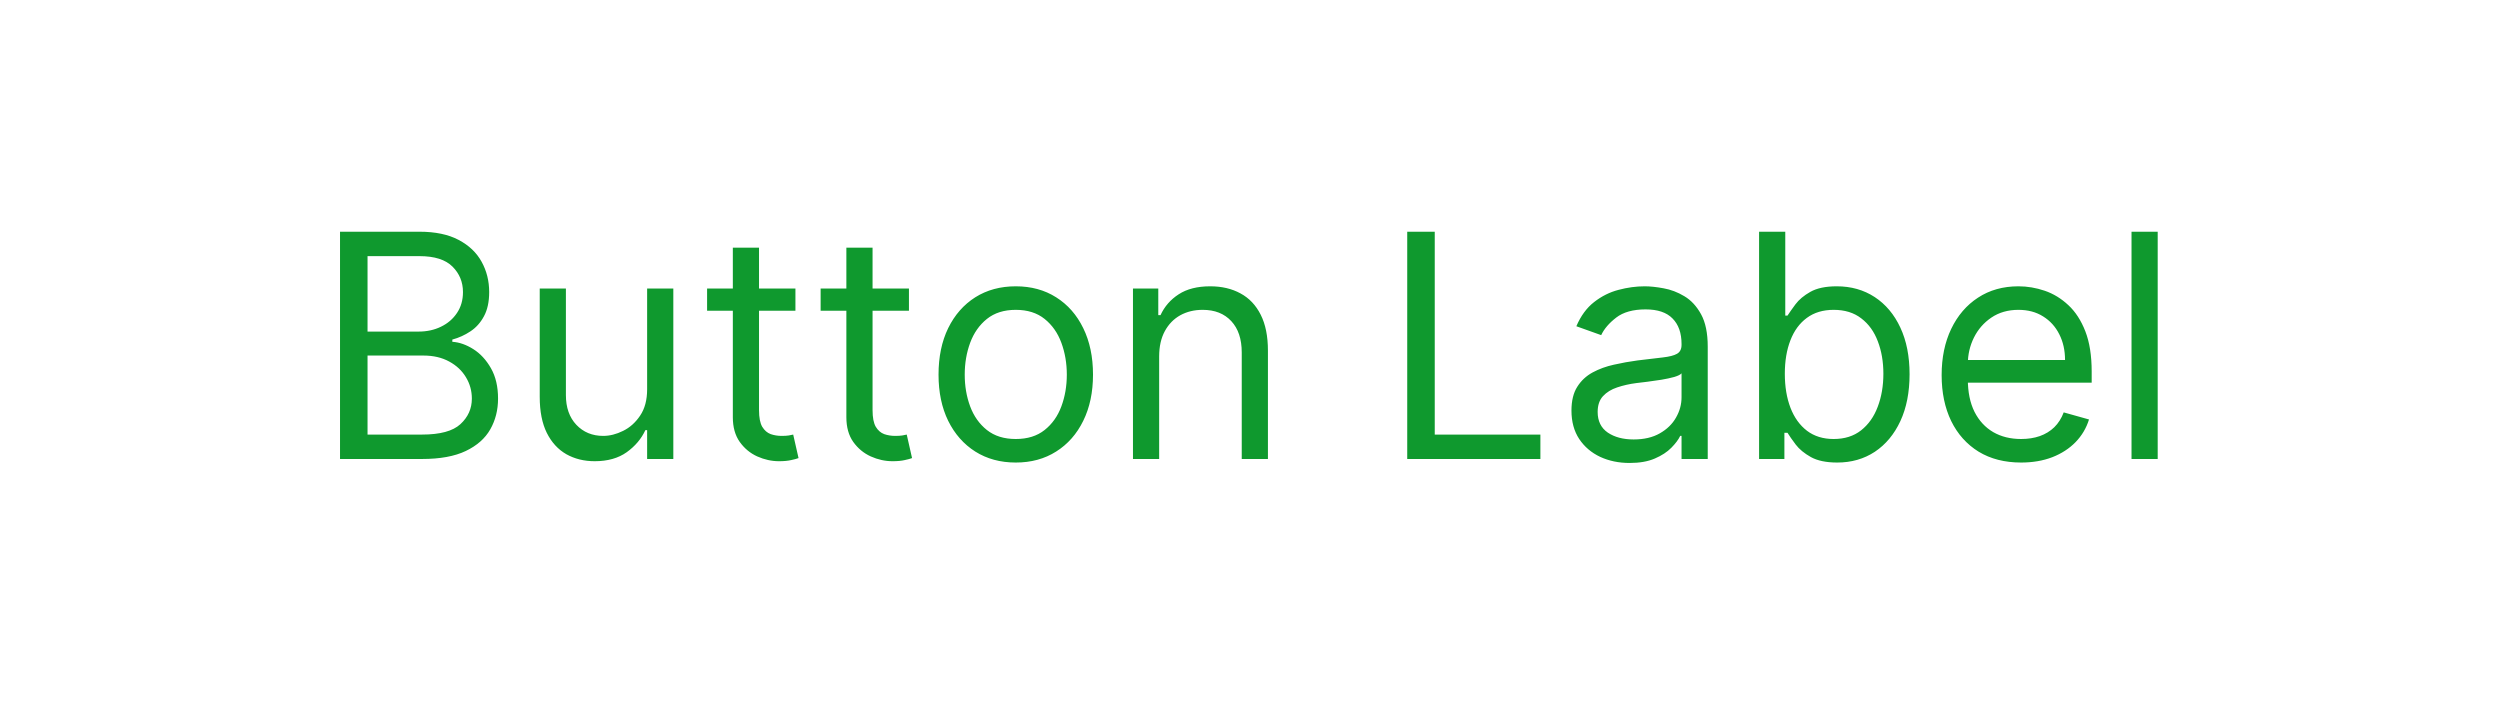
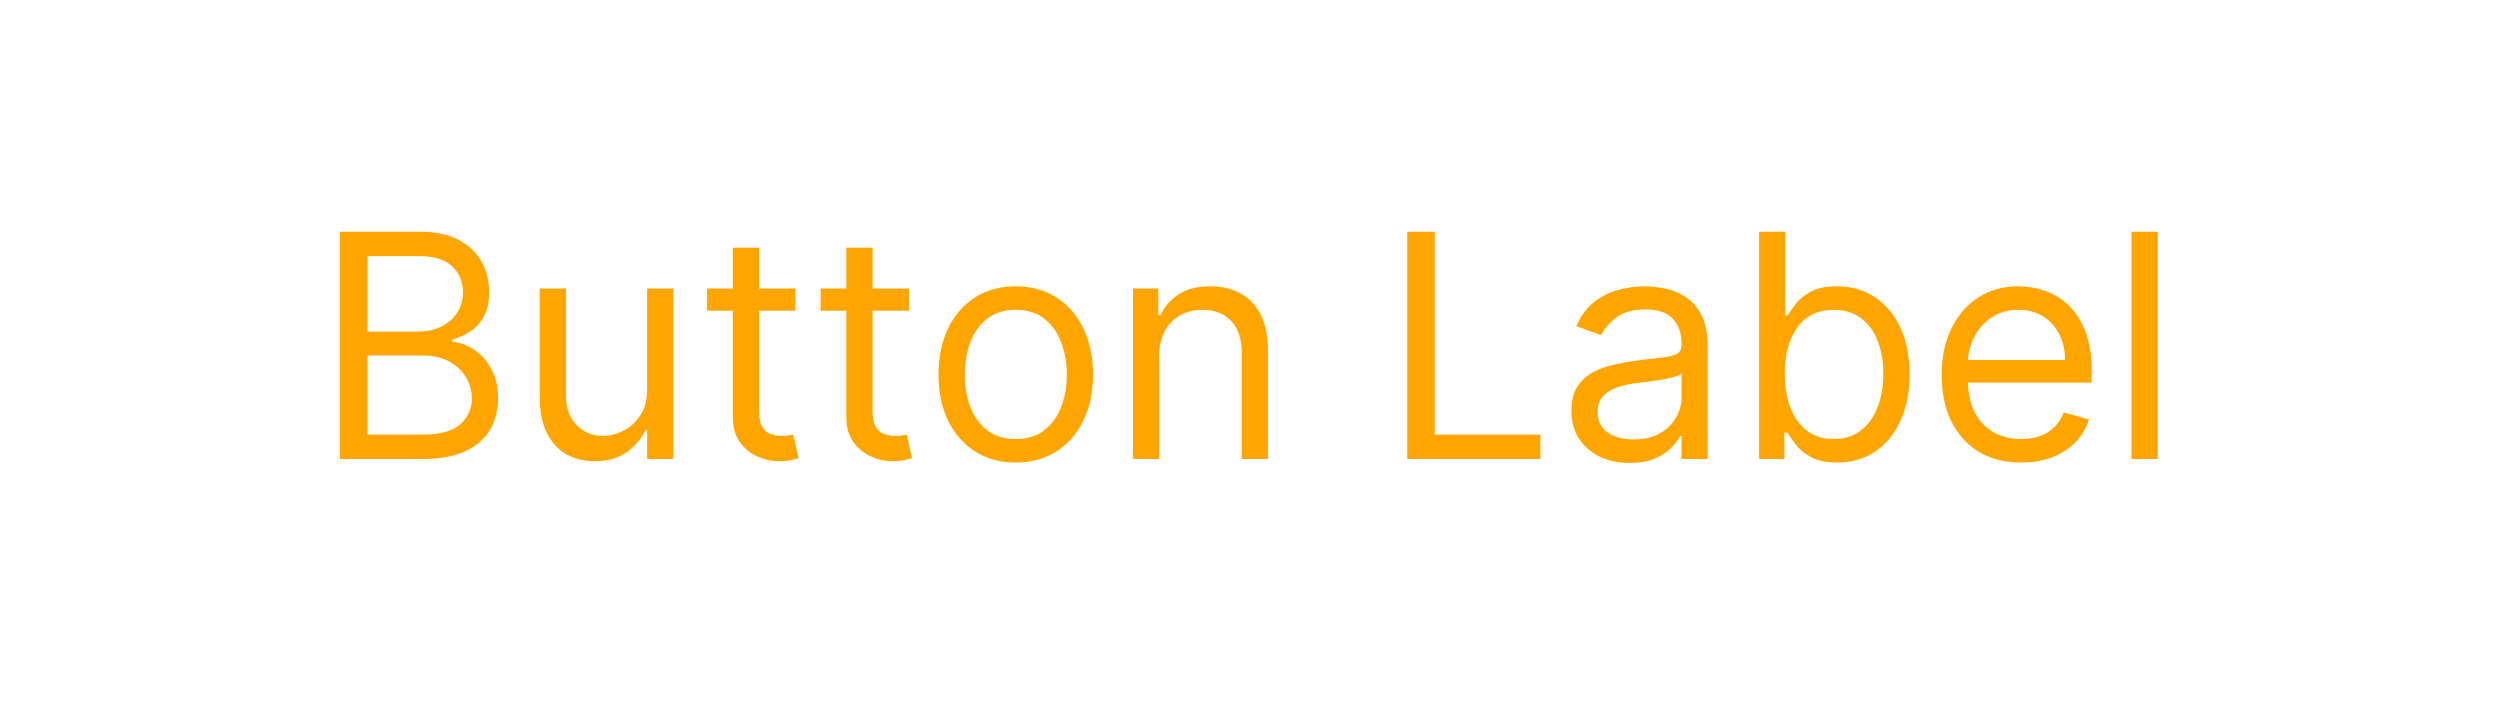
<svg xmlns="http://www.w3.org/2000/svg" width="128" height="36" viewBox="0 0 128 36" fill="none">
-   <path d="M17.409 23.5V11.864H21.477C22.288 11.864 22.956 12.004 23.483 12.284C24.009 12.561 24.401 12.934 24.659 13.403C24.917 13.869 25.046 14.386 25.046 14.954C25.046 15.454 24.956 15.867 24.778 16.193C24.604 16.519 24.373 16.776 24.085 16.966C23.801 17.155 23.492 17.296 23.159 17.386V17.5C23.515 17.523 23.873 17.648 24.233 17.875C24.593 18.102 24.894 18.428 25.136 18.852C25.379 19.276 25.5 19.796 25.5 20.409C25.5 20.992 25.367 21.517 25.102 21.983C24.837 22.449 24.419 22.818 23.847 23.091C23.275 23.364 22.53 23.5 21.614 23.5H17.409ZM18.818 22.25H21.614C22.534 22.25 23.188 22.072 23.574 21.716C23.964 21.356 24.159 20.921 24.159 20.409C24.159 20.015 24.059 19.651 23.858 19.318C23.657 18.981 23.371 18.712 23 18.511C22.629 18.307 22.189 18.204 21.682 18.204H18.818V22.25ZM18.818 16.977H21.432C21.856 16.977 22.239 16.894 22.579 16.727C22.924 16.561 23.197 16.326 23.398 16.023C23.602 15.72 23.704 15.364 23.704 14.954C23.704 14.443 23.526 14.009 23.171 13.653C22.814 13.294 22.25 13.114 21.477 13.114H18.818V16.977ZM33.133 19.932V14.773H34.474V23.5H33.133V22.023H33.043C32.838 22.466 32.52 22.843 32.088 23.153C31.656 23.46 31.111 23.614 30.452 23.614C29.906 23.614 29.421 23.494 28.997 23.256C28.573 23.013 28.24 22.65 27.997 22.165C27.755 21.676 27.634 21.061 27.634 20.318V14.773H28.974V20.227C28.974 20.864 29.152 21.371 29.509 21.75C29.868 22.129 30.327 22.318 30.884 22.318C31.217 22.318 31.556 22.233 31.901 22.062C32.249 21.892 32.541 21.631 32.776 21.278C33.014 20.926 33.133 20.477 33.133 19.932ZM40.726 14.773V15.909H36.203V14.773H40.726ZM37.521 12.682H38.862V21C38.862 21.379 38.917 21.663 39.027 21.852C39.141 22.038 39.285 22.163 39.459 22.227C39.637 22.288 39.824 22.318 40.021 22.318C40.169 22.318 40.29 22.311 40.385 22.296C40.48 22.276 40.555 22.261 40.612 22.25L40.885 23.454C40.794 23.489 40.667 23.523 40.504 23.557C40.341 23.595 40.135 23.614 39.885 23.614C39.506 23.614 39.135 23.532 38.771 23.369C38.411 23.206 38.112 22.958 37.874 22.625C37.639 22.292 37.521 21.871 37.521 21.364V12.682ZM46.538 14.773V15.909H42.016V14.773H46.538ZM43.334 12.682H44.675V21C44.675 21.379 44.73 21.663 44.84 21.852C44.953 22.038 45.097 22.163 45.271 22.227C45.449 22.288 45.637 22.318 45.834 22.318C45.981 22.318 46.103 22.311 46.197 22.296C46.292 22.276 46.368 22.261 46.425 22.25L46.697 23.454C46.606 23.489 46.48 23.523 46.317 23.557C46.154 23.595 45.947 23.614 45.697 23.614C45.319 23.614 44.947 23.532 44.584 23.369C44.224 23.206 43.925 22.958 43.686 22.625C43.451 22.292 43.334 21.871 43.334 21.364V12.682ZM52.007 23.682C51.219 23.682 50.528 23.494 49.933 23.119C49.342 22.744 48.88 22.22 48.547 21.546C48.217 20.871 48.053 20.083 48.053 19.182C48.053 18.273 48.217 17.479 48.547 16.801C48.88 16.123 49.342 15.597 49.933 15.222C50.528 14.847 51.219 14.659 52.007 14.659C52.795 14.659 53.484 14.847 54.075 15.222C54.67 15.597 55.132 16.123 55.462 16.801C55.795 17.479 55.962 18.273 55.962 19.182C55.962 20.083 55.795 20.871 55.462 21.546C55.132 22.22 54.67 22.744 54.075 23.119C53.484 23.494 52.795 23.682 52.007 23.682ZM52.007 22.477C52.606 22.477 53.098 22.324 53.484 22.017C53.871 21.71 54.157 21.307 54.342 20.807C54.528 20.307 54.621 19.765 54.621 19.182C54.621 18.599 54.528 18.055 54.342 17.551C54.157 17.047 53.871 16.64 53.484 16.329C53.098 16.019 52.606 15.864 52.007 15.864C51.409 15.864 50.916 16.019 50.53 16.329C50.144 16.64 49.858 17.047 49.672 17.551C49.486 18.055 49.394 18.599 49.394 19.182C49.394 19.765 49.486 20.307 49.672 20.807C49.858 21.307 50.144 21.71 50.53 22.017C50.916 22.324 51.409 22.477 52.007 22.477ZM59.349 18.25V23.5H58.008V14.773H59.304V16.136H59.418C59.622 15.693 59.933 15.337 60.349 15.068C60.766 14.796 61.304 14.659 61.963 14.659C62.554 14.659 63.071 14.78 63.514 15.023C63.957 15.261 64.302 15.625 64.548 16.114C64.794 16.599 64.918 17.212 64.918 17.954V23.5H63.577V18.046C63.577 17.36 63.399 16.826 63.043 16.443C62.687 16.057 62.198 15.864 61.577 15.864C61.149 15.864 60.766 15.956 60.429 16.142C60.096 16.328 59.832 16.599 59.639 16.954C59.446 17.311 59.349 17.742 59.349 18.25ZM72.05 23.5V11.864H73.459V22.25H78.868V23.5H72.05ZM83.436 23.704C82.883 23.704 82.381 23.6 81.93 23.392C81.48 23.18 81.122 22.875 80.856 22.477C80.591 22.076 80.459 21.591 80.459 21.023C80.459 20.523 80.557 20.117 80.754 19.807C80.951 19.492 81.215 19.246 81.544 19.068C81.874 18.89 82.237 18.758 82.635 18.671C83.037 18.579 83.44 18.508 83.845 18.454C84.376 18.386 84.805 18.335 85.135 18.301C85.468 18.263 85.711 18.201 85.862 18.114C86.017 18.026 86.095 17.875 86.095 17.659V17.614C86.095 17.053 85.942 16.617 85.635 16.307C85.332 15.996 84.872 15.841 84.254 15.841C83.614 15.841 83.112 15.981 82.749 16.261C82.385 16.542 82.129 16.841 81.981 17.159L80.709 16.704C80.936 16.174 81.239 15.761 81.618 15.466C82.001 15.167 82.417 14.958 82.868 14.841C83.322 14.72 83.769 14.659 84.209 14.659C84.489 14.659 84.811 14.693 85.175 14.761C85.542 14.826 85.896 14.96 86.237 15.165C86.582 15.369 86.868 15.678 87.095 16.091C87.322 16.504 87.436 17.057 87.436 17.75V23.5H86.095V22.318H86.027C85.936 22.508 85.785 22.71 85.572 22.926C85.36 23.142 85.078 23.326 84.726 23.477C84.374 23.629 83.944 23.704 83.436 23.704ZM83.641 22.5C84.171 22.5 84.618 22.396 84.981 22.188C85.349 21.979 85.626 21.71 85.811 21.381C86.001 21.051 86.095 20.704 86.095 20.341V19.114C86.038 19.182 85.913 19.244 85.72 19.301C85.531 19.354 85.311 19.401 85.061 19.443C84.815 19.481 84.574 19.515 84.34 19.546C84.108 19.572 83.921 19.595 83.777 19.614C83.428 19.659 83.103 19.733 82.8 19.835C82.501 19.934 82.258 20.083 82.072 20.284C81.891 20.481 81.8 20.75 81.8 21.091C81.8 21.557 81.972 21.909 82.317 22.148C82.665 22.383 83.106 22.5 83.641 22.5ZM90.065 23.5V11.864H91.406V16.159H91.52C91.618 16.008 91.755 15.814 91.929 15.579C92.107 15.341 92.361 15.129 92.69 14.943C93.024 14.754 93.474 14.659 94.043 14.659C94.778 14.659 95.425 14.843 95.986 15.21C96.546 15.578 96.984 16.099 97.298 16.773C97.613 17.447 97.77 18.242 97.77 19.159C97.77 20.083 97.613 20.884 97.298 21.562C96.984 22.237 96.548 22.759 95.992 23.131C95.435 23.498 94.793 23.682 94.065 23.682C93.505 23.682 93.056 23.589 92.719 23.403C92.382 23.214 92.122 23 91.94 22.761C91.758 22.519 91.618 22.318 91.52 22.159H91.361V23.5H90.065ZM91.383 19.136C91.383 19.796 91.48 20.377 91.673 20.881C91.867 21.381 92.149 21.773 92.52 22.057C92.891 22.337 93.346 22.477 93.883 22.477C94.444 22.477 94.912 22.329 95.287 22.034C95.666 21.735 95.95 21.333 96.139 20.829C96.332 20.322 96.429 19.758 96.429 19.136C96.429 18.523 96.334 17.97 96.145 17.477C95.959 16.981 95.677 16.589 95.298 16.301C94.923 16.009 94.452 15.864 93.883 15.864C93.338 15.864 92.88 16.002 92.508 16.278C92.137 16.551 91.857 16.934 91.668 17.426C91.478 17.915 91.383 18.485 91.383 19.136ZM103.48 23.682C102.639 23.682 101.914 23.496 101.304 23.125C100.698 22.75 100.23 22.227 99.901 21.557C99.575 20.883 99.412 20.099 99.412 19.204C99.412 18.311 99.575 17.523 99.901 16.841C100.23 16.155 100.688 15.621 101.276 15.239C101.866 14.852 102.556 14.659 103.344 14.659C103.798 14.659 104.247 14.735 104.69 14.886C105.134 15.038 105.537 15.284 105.901 15.625C106.264 15.962 106.554 16.409 106.77 16.966C106.986 17.523 107.094 18.208 107.094 19.023V19.591H100.366V18.432H105.73C105.73 17.939 105.632 17.5 105.435 17.114C105.241 16.727 104.965 16.422 104.605 16.199C104.249 15.975 103.829 15.864 103.344 15.864C102.81 15.864 102.348 15.996 101.957 16.261C101.571 16.523 101.274 16.864 101.065 17.284C100.857 17.704 100.753 18.155 100.753 18.636V19.409C100.753 20.068 100.866 20.627 101.094 21.085C101.325 21.54 101.645 21.886 102.054 22.125C102.463 22.36 102.938 22.477 103.48 22.477C103.832 22.477 104.151 22.428 104.435 22.329C104.723 22.227 104.971 22.076 105.179 21.875C105.387 21.671 105.548 21.417 105.662 21.114L106.957 21.477C106.821 21.917 106.592 22.303 106.27 22.636C105.948 22.966 105.55 23.224 105.077 23.409C104.603 23.591 104.071 23.682 103.48 23.682ZM110.474 11.864V23.5H109.134V11.864H110.474Z" fill="#0F992E" />
+   <path d="M17.409 23.5V11.864H21.477C22.288 11.864 22.956 12.004 23.483 12.284C24.009 12.561 24.401 12.934 24.659 13.403C24.917 13.869 25.046 14.386 25.046 14.954C25.046 15.454 24.956 15.867 24.778 16.193C24.604 16.519 24.373 16.776 24.085 16.966C23.801 17.155 23.492 17.296 23.159 17.386V17.5C23.515 17.523 23.873 17.648 24.233 17.875C24.593 18.102 24.894 18.428 25.136 18.852C25.379 19.276 25.5 19.796 25.5 20.409C25.5 20.992 25.367 21.517 25.102 21.983C24.837 22.449 24.419 22.818 23.847 23.091C23.275 23.364 22.53 23.5 21.614 23.5H17.409ZM18.818 22.25H21.614C22.534 22.25 23.188 22.072 23.574 21.716C23.964 21.356 24.159 20.921 24.159 20.409C24.159 20.015 24.059 19.651 23.858 19.318C23.657 18.981 23.371 18.712 23 18.511C22.629 18.307 22.189 18.204 21.682 18.204H18.818V22.25ZM18.818 16.977H21.432C21.856 16.977 22.239 16.894 22.579 16.727C22.924 16.561 23.197 16.326 23.398 16.023C23.602 15.72 23.704 15.364 23.704 14.954C23.704 14.443 23.526 14.009 23.171 13.653C22.814 13.294 22.25 13.114 21.477 13.114H18.818V16.977ZM33.133 19.932V14.773H34.474V23.5H33.133V22.023H33.043C32.838 22.466 32.52 22.843 32.088 23.153C31.656 23.46 31.111 23.614 30.452 23.614C29.906 23.614 29.421 23.494 28.997 23.256C28.573 23.013 28.24 22.65 27.997 22.165C27.755 21.676 27.634 21.061 27.634 20.318V14.773H28.974V20.227C28.974 20.864 29.152 21.371 29.509 21.75C29.868 22.129 30.327 22.318 30.884 22.318C31.217 22.318 31.556 22.233 31.901 22.062C32.249 21.892 32.541 21.631 32.776 21.278C33.014 20.926 33.133 20.477 33.133 19.932ZM40.726 14.773V15.909H36.203V14.773H40.726ZM37.521 12.682H38.862V21C38.862 21.379 38.917 21.663 39.027 21.852C39.141 22.038 39.285 22.163 39.459 22.227C39.637 22.288 39.824 22.318 40.021 22.318C40.169 22.318 40.29 22.311 40.385 22.296C40.48 22.276 40.555 22.261 40.612 22.25L40.885 23.454C40.794 23.489 40.667 23.523 40.504 23.557C40.341 23.595 40.135 23.614 39.885 23.614C39.506 23.614 39.135 23.532 38.771 23.369C38.411 23.206 38.112 22.958 37.874 22.625C37.639 22.292 37.521 21.871 37.521 21.364V12.682ZM46.538 14.773V15.909H42.016V14.773H46.538ZM43.334 12.682H44.675V21C44.675 21.379 44.73 21.663 44.84 21.852C44.953 22.038 45.097 22.163 45.271 22.227C45.449 22.288 45.637 22.318 45.834 22.318C45.981 22.318 46.103 22.311 46.197 22.296C46.292 22.276 46.368 22.261 46.425 22.25L46.697 23.454C46.606 23.489 46.48 23.523 46.317 23.557C46.154 23.595 45.947 23.614 45.697 23.614C45.319 23.614 44.947 23.532 44.584 23.369C44.224 23.206 43.925 22.958 43.686 22.625C43.451 22.292 43.334 21.871 43.334 21.364V12.682ZM52.007 23.682C51.219 23.682 50.528 23.494 49.933 23.119C49.342 22.744 48.88 22.22 48.547 21.546C48.217 20.871 48.053 20.083 48.053 19.182C48.053 18.273 48.217 17.479 48.547 16.801C48.88 16.123 49.342 15.597 49.933 15.222C50.528 14.847 51.219 14.659 52.007 14.659C52.795 14.659 53.484 14.847 54.075 15.222C54.67 15.597 55.132 16.123 55.462 16.801C55.795 17.479 55.962 18.273 55.962 19.182C55.962 20.083 55.795 20.871 55.462 21.546C55.132 22.22 54.67 22.744 54.075 23.119C53.484 23.494 52.795 23.682 52.007 23.682ZM52.007 22.477C52.606 22.477 53.098 22.324 53.484 22.017C53.871 21.71 54.157 21.307 54.342 20.807C54.528 20.307 54.621 19.765 54.621 19.182C54.621 18.599 54.528 18.055 54.342 17.551C54.157 17.047 53.871 16.64 53.484 16.329C53.098 16.019 52.606 15.864 52.007 15.864C51.409 15.864 50.916 16.019 50.53 16.329C50.144 16.64 49.858 17.047 49.672 17.551C49.486 18.055 49.394 18.599 49.394 19.182C49.394 19.765 49.486 20.307 49.672 20.807C49.858 21.307 50.144 21.71 50.53 22.017C50.916 22.324 51.409 22.477 52.007 22.477ZM59.349 18.25V23.5H58.008V14.773H59.304V16.136H59.418C59.622 15.693 59.933 15.337 60.349 15.068C60.766 14.796 61.304 14.659 61.963 14.659C62.554 14.659 63.071 14.78 63.514 15.023C63.957 15.261 64.302 15.625 64.548 16.114C64.794 16.599 64.918 17.212 64.918 17.954V23.5H63.577V18.046C63.577 17.36 63.399 16.826 63.043 16.443C62.687 16.057 62.198 15.864 61.577 15.864C61.149 15.864 60.766 15.956 60.429 16.142C60.096 16.328 59.832 16.599 59.639 16.954C59.446 17.311 59.349 17.742 59.349 18.25ZM72.05 23.5V11.864H73.459V22.25H78.868V23.5H72.05ZM83.436 23.704C82.883 23.704 82.381 23.6 81.93 23.392C81.48 23.18 81.122 22.875 80.856 22.477C80.591 22.076 80.459 21.591 80.459 21.023C80.459 20.523 80.557 20.117 80.754 19.807C80.951 19.492 81.215 19.246 81.544 19.068C81.874 18.89 82.237 18.758 82.635 18.671C83.037 18.579 83.44 18.508 83.845 18.454C84.376 18.386 84.805 18.335 85.135 18.301C85.468 18.263 85.711 18.201 85.862 18.114C86.017 18.026 86.095 17.875 86.095 17.659V17.614C86.095 17.053 85.942 16.617 85.635 16.307C85.332 15.996 84.872 15.841 84.254 15.841C83.614 15.841 83.112 15.981 82.749 16.261C82.385 16.542 82.129 16.841 81.981 17.159L80.709 16.704C80.936 16.174 81.239 15.761 81.618 15.466C82.001 15.167 82.417 14.958 82.868 14.841C83.322 14.72 83.769 14.659 84.209 14.659C84.489 14.659 84.811 14.693 85.175 14.761C85.542 14.826 85.896 14.96 86.237 15.165C86.582 15.369 86.868 15.678 87.095 16.091C87.322 16.504 87.436 17.057 87.436 17.75V23.5H86.095V22.318H86.027C85.936 22.508 85.785 22.71 85.572 22.926C85.36 23.142 85.078 23.326 84.726 23.477C84.374 23.629 83.944 23.704 83.436 23.704ZM83.641 22.5C84.171 22.5 84.618 22.396 84.981 22.188C85.349 21.979 85.626 21.71 85.811 21.381C86.001 21.051 86.095 20.704 86.095 20.341V19.114C86.038 19.182 85.913 19.244 85.72 19.301C85.531 19.354 85.311 19.401 85.061 19.443C84.815 19.481 84.574 19.515 84.34 19.546C84.108 19.572 83.921 19.595 83.777 19.614C83.428 19.659 83.103 19.733 82.8 19.835C82.501 19.934 82.258 20.083 82.072 20.284C81.891 20.481 81.8 20.75 81.8 21.091C81.8 21.557 81.972 21.909 82.317 22.148C82.665 22.383 83.106 22.5 83.641 22.5ZM90.065 23.5V11.864H91.406V16.159H91.52C91.618 16.008 91.755 15.814 91.929 15.579C92.107 15.341 92.361 15.129 92.69 14.943C93.024 14.754 93.474 14.659 94.043 14.659C94.778 14.659 95.425 14.843 95.986 15.21C96.546 15.578 96.984 16.099 97.298 16.773C97.613 17.447 97.77 18.242 97.77 19.159C97.77 20.083 97.613 20.884 97.298 21.562C96.984 22.237 96.548 22.759 95.992 23.131C95.435 23.498 94.793 23.682 94.065 23.682C93.505 23.682 93.056 23.589 92.719 23.403C92.382 23.214 92.122 23 91.94 22.761C91.758 22.519 91.618 22.318 91.52 22.159H91.361V23.5H90.065ZM91.383 19.136C91.383 19.796 91.48 20.377 91.673 20.881C91.867 21.381 92.149 21.773 92.52 22.057C92.891 22.337 93.346 22.477 93.883 22.477C94.444 22.477 94.912 22.329 95.287 22.034C95.666 21.735 95.95 21.333 96.139 20.829C96.332 20.322 96.429 19.758 96.429 19.136C96.429 18.523 96.334 17.97 96.145 17.477C95.959 16.981 95.677 16.589 95.298 16.301C94.923 16.009 94.452 15.864 93.883 15.864C93.338 15.864 92.88 16.002 92.508 16.278C92.137 16.551 91.857 16.934 91.668 17.426C91.478 17.915 91.383 18.485 91.383 19.136ZM103.48 23.682C102.639 23.682 101.914 23.496 101.304 23.125C100.698 22.75 100.23 22.227 99.901 21.557C99.575 20.883 99.412 20.099 99.412 19.204C99.412 18.311 99.575 17.523 99.901 16.841C100.23 16.155 100.688 15.621 101.276 15.239C101.866 14.852 102.556 14.659 103.344 14.659C103.798 14.659 104.247 14.735 104.69 14.886C105.134 15.038 105.537 15.284 105.901 15.625C106.264 15.962 106.554 16.409 106.77 16.966C106.986 17.523 107.094 18.208 107.094 19.023V19.591H100.366V18.432H105.73C105.73 17.939 105.632 17.5 105.435 17.114C105.241 16.727 104.965 16.422 104.605 16.199C104.249 15.975 103.829 15.864 103.344 15.864C102.81 15.864 102.348 15.996 101.957 16.261C101.571 16.523 101.274 16.864 101.065 17.284C100.857 17.704 100.753 18.155 100.753 18.636V19.409C100.753 20.068 100.866 20.627 101.094 21.085C101.325 21.54 101.645 21.886 102.054 22.125C102.463 22.36 102.938 22.477 103.48 22.477C103.832 22.477 104.151 22.428 104.435 22.329C104.723 22.227 104.971 22.076 105.179 21.875C105.387 21.671 105.548 21.417 105.662 21.114L106.957 21.477C106.821 21.917 106.592 22.303 106.27 22.636C105.948 22.966 105.55 23.224 105.077 23.409C104.603 23.591 104.071 23.682 103.48 23.682ZM110.474 11.864V23.5H109.134V11.864H110.474Z" fill="#FFA500" />
</svg>
